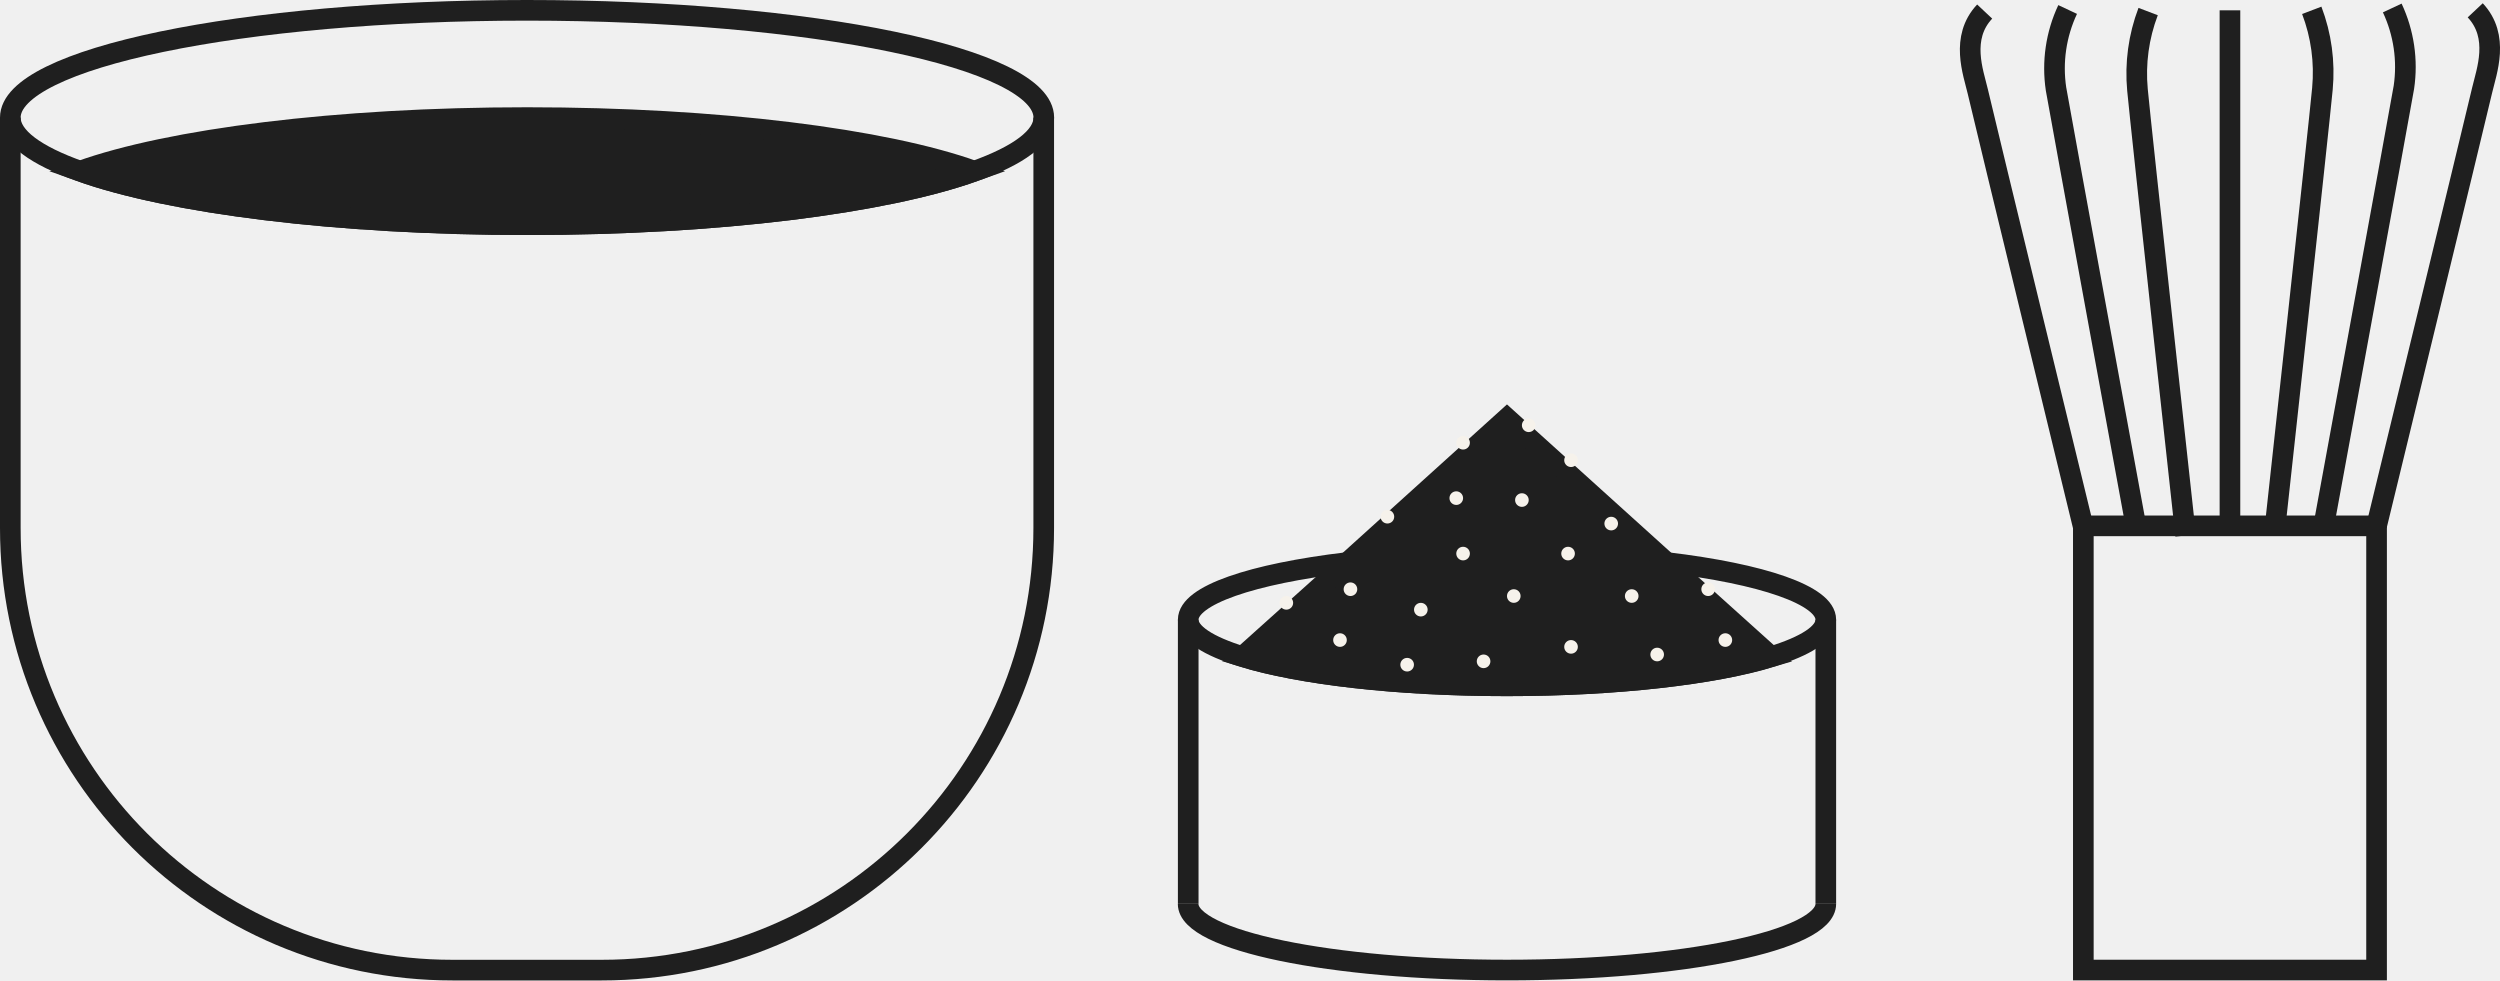
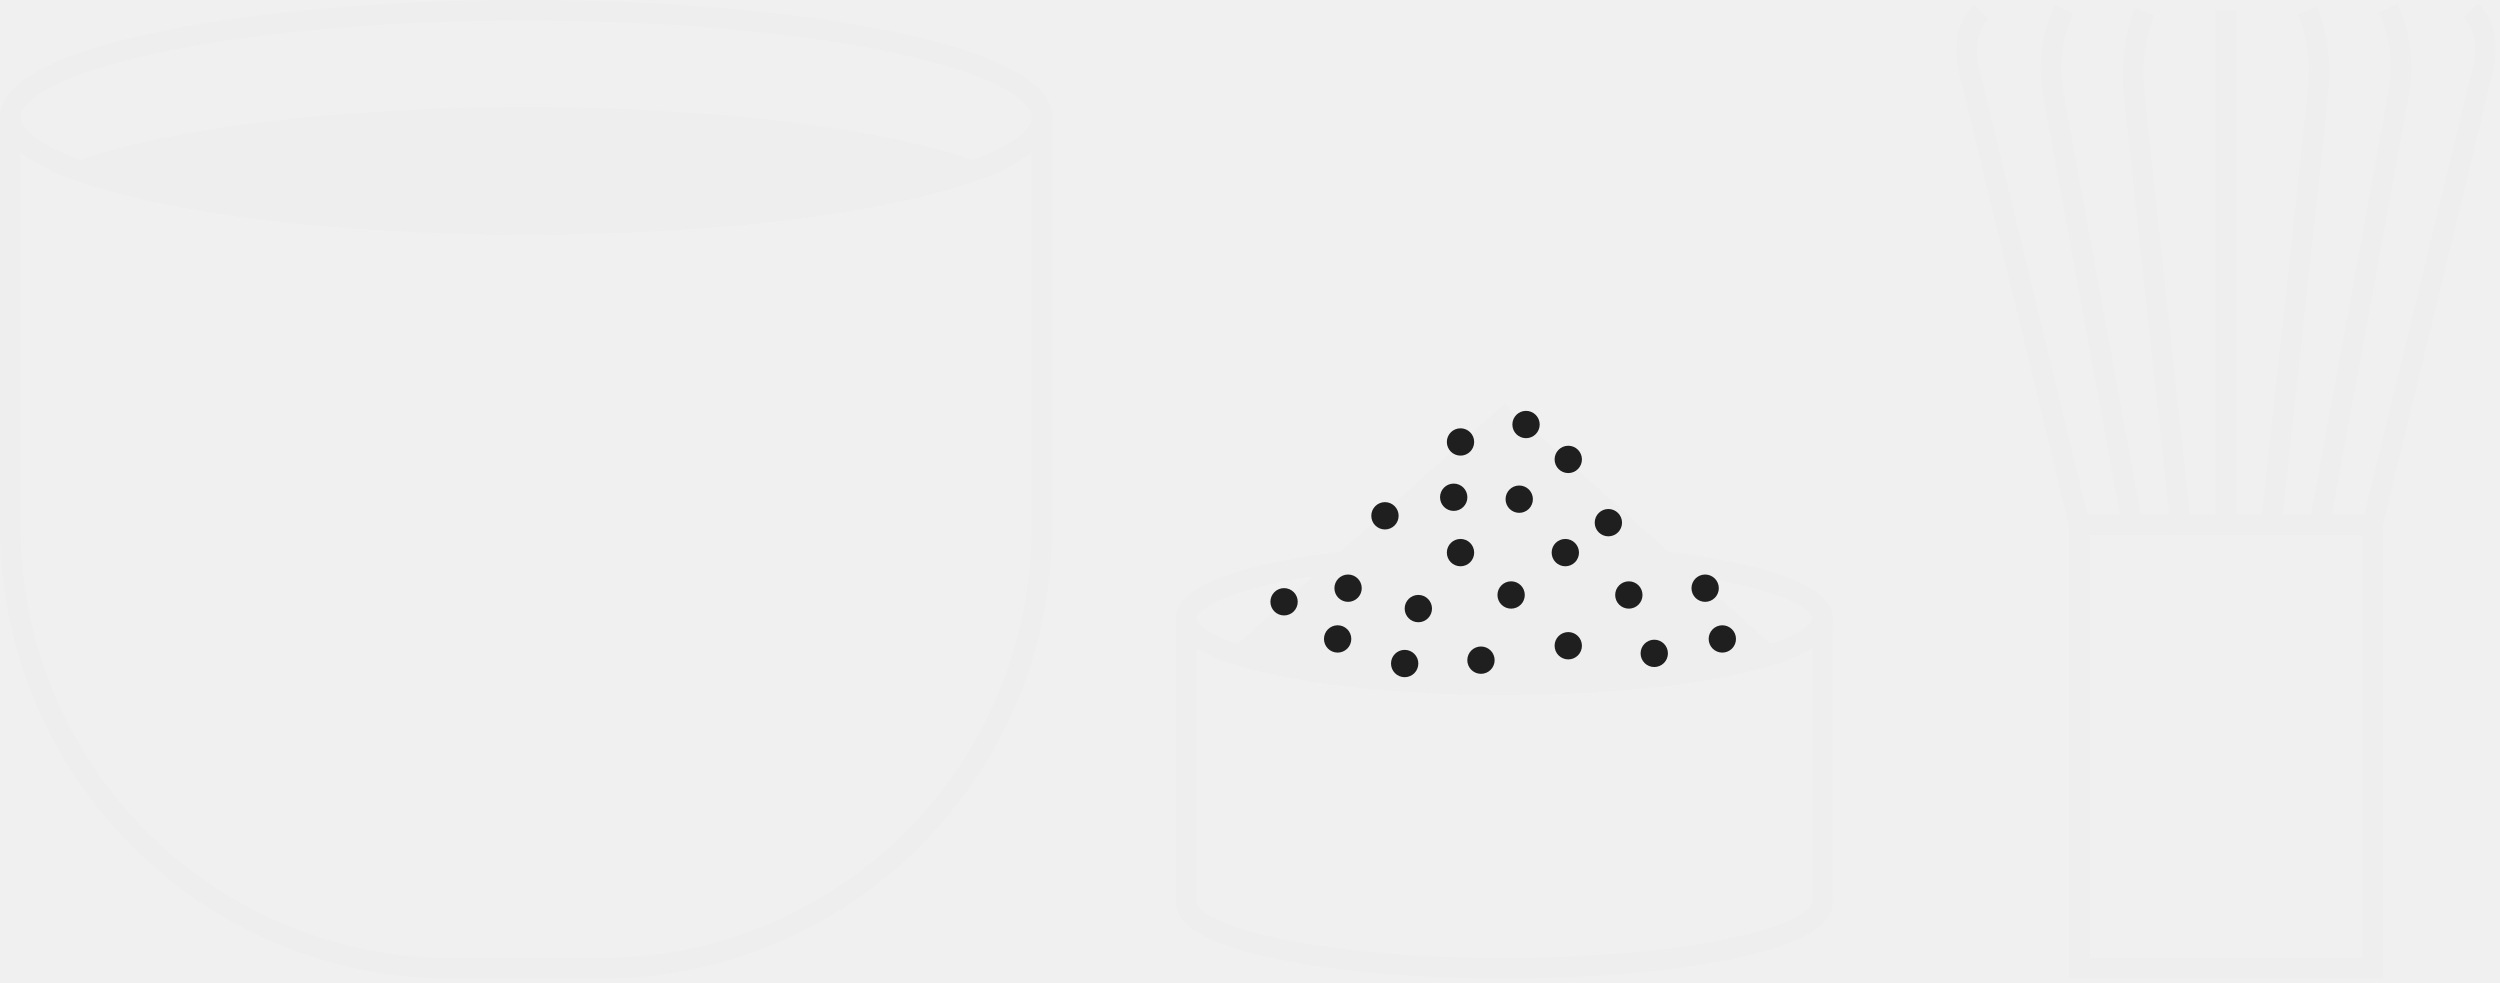
- <svg xmlns="http://www.w3.org/2000/svg" viewBox="0 0 363.36 142.49">
+ <svg xmlns="http://www.w3.org/2000/svg" width="364" height="143" viewBox="0 0 364 143" fill="none">
+   <g clip-path="url(#clip0_67_91)">
+     <path d="M151.71 17.09C151.71 19.93 148.04 22.59 141.63 24.88C128.63 29.53 104.38 32.66 76.63 32.66C48.88 32.66 24.63 29.53 11.63 24.88C5.17 22.59 1.5 19.93 1.5 17.09C1.5 8.48 35.12 1.5 76.6 1.5C118.08 1.5 151.71 8.48 151.71 17.09Z" stroke="#EEEEEE" stroke-width="3" stroke-miterlimit="10" />
+     <path d="M141.63 24.88C128.63 29.53 104.38 32.66 76.63 32.66C48.88 32.66 24.63 29.53 11.63 24.88C24.63 20.22 48.88 17.09 76.63 17.09C104.38 17.09 128.64 20.22 141.63 24.88Z" fill="#EEEEEE" stroke="#EEEEEE" stroke-width="3" stroke-miterlimit="10" />
+     <path d="M151.7 17.08V76.74C151.703 85.178 150.043 93.534 146.816 101.33C143.589 109.126 138.857 116.21 132.892 122.178C126.926 128.145 119.843 132.879 112.048 136.108C104.253 139.338 95.898 141 87.46 141H65.75C57.311 141.001 48.955 139.34 41.159 136.111C33.362 132.882 26.279 128.149 20.312 122.181C14.345 116.214 9.613 109.129 6.385 101.332C3.157 93.535 1.497 85.179 1.5 76.74V17.08" stroke="#EEEEEE" stroke-width="3" stroke-miterlimit="10" />
+     <path d="M345.42 76.43H302.8V140.99H345.42V76.43Z" stroke="#EEEEEE" stroke-width="3" stroke-miterlimit="10" />
+     <path d="M324.11 1.5V76.43" stroke="#EEEEEE" stroke-width="3" stroke-miterlimit="10" />
+     <path d="M345.42 76.43C345.42 76.43 359.55 18.34 360.76 13.13C361.41 10.35 363.34 5.32 359.76 1.5" stroke="#EEEEEE" stroke-width="3" stroke-miterlimit="10" />
+     <path d="M337.67 76.78C337.67 76.78 348.47 18 349.39 12.7C349.973 8.771 349.385 4.757 347.7 1.16" stroke="#EEEEEE" stroke-width="3" stroke-miterlimit="10" />
+     <path d="M330.55 77.66C330.55 77.66 337.06 18.22 337.55 12.9C337.912 9.031 337.382 5.131 336 1.5" stroke="#EEEEEE" stroke-width="3" stroke-miterlimit="10" />
+     <path d="M302.8 76.61C302.8 76.61 288.67 18.51 287.46 13.3C286.81 10.53 284.88 5.49 288.46 1.68" stroke="#EEEEEE" stroke-width="3" stroke-miterlimit="10" />
+     <path d="M310.55 77C310.55 77 299.75 18.2 298.83 12.93C298.242 8.998 298.83 4.979 300.52 1.38" stroke="#EEEEEE" stroke-width="3" stroke-miterlimit="10" />
+     <path d="M317.67 77.83C317.67 77.83 311.16 18.39 310.67 13.07C310.308 9.205 310.838 5.308 312.22 1.68" stroke="#EEEEEE" stroke-width="3" stroke-miterlimit="10" />
+     <path d="M265.37 90.07C265.37 92.07 262.46 93.9 257.47 95.43C249.16 98 235 99.68 219 99.68C203 99.68 188.91 98 180.59 95.44C175.59 93.9 172.7 92.06 172.7 90.07C172.7 86.51 181.98 83.41 195.79 81.76C211.238 80.027 226.832 80.027 242.28 81.76C256.09 83.41 265.37 86.51 265.37 90.07Z" stroke="#EEEEEE" stroke-width="3" stroke-miterlimit="10" />
+     <path d="M265.37 131.38C265.37 136.69 244.62 140.99 219.03 140.99C193.44 140.99 172.69 136.69 172.69 131.38" stroke="#EEEEEE" stroke-width="3" stroke-miterlimit="10" />
+     <path d="M172.7 131.37V105.1V102.54V90.07" stroke="#EEEEEE" stroke-width="3" stroke-miterlimit="10" />
+     <path d="M265.37 131.37V105.1V102.54V90.07" stroke="#EEEEEE" stroke-width="3" stroke-miterlimit="10" />
+     <path d="M243.61 83L257.47 95.47C249.16 98 235 99.68 219 99.68C203 99.68 188.91 98 180.59 95.44L194.45 83L195.79 81.8L219.03 60.8L242.28 81.8L243.61 83Z" fill="#EEEEEE" stroke="#EEEEEE" stroke-width="3" stroke-miterlimit="10" />
+     <path d="M222.19 63.3C223.013 63.3 223.68 62.633 223.68 61.81C223.68 60.987 223.013 60.32 222.19 60.32C221.367 60.32 220.7 60.987 220.7 61.81C220.7 62.633 221.367 63.3 222.19 63.3Z" fill="#1F1F1F" stroke="#1F1F1F" />
+     <path d="M206.51 90.1C207.333 90.1 208 89.433 208 88.61C208 87.787 207.333 87.12 206.51 87.12C205.687 87.12 205.02 87.787 205.02 88.61C205.02 89.433 205.687 90.1 206.51 90.1Z" fill="#1F1F1F" stroke="#1F1F1F" />
+     <path d="M220.02 88.12C220.843 88.12 221.51 87.453 221.51 86.63C221.51 85.807 220.843 85.14 220.02 85.14C219.197 85.14 218.53 85.807 218.53 86.63C218.53 87.453 219.197 88.12 220.02 88.12Z" fill="#1F1F1F" stroke="#1F1F1F" />
+     <path d="M212.65 65.84C213.473 65.84 214.14 65.173 214.14 64.35C214.14 63.527 213.473 62.86 212.65 62.86C211.827 62.86 211.16 63.527 211.16 64.35C211.16 65.173 211.827 65.84 212.65 65.84Z" fill="#1F1F1F" stroke="#1F1F1F" />
+     <path d="M228.34 68.38C229.163 68.38 229.83 67.713 229.83 66.89C229.83 66.067 229.163 65.4 228.34 65.4C227.517 65.4 226.85 66.067 226.85 66.89C226.85 67.713 227.517 68.38 228.34 68.38Z" fill="#1F1F1F" stroke="#1F1F1F" />
+     <path d="M221.2 74.17C222.023 74.17 222.69 73.503 222.69 72.68C222.69 71.857 222.023 71.19 221.2 71.19C220.377 71.19 219.71 71.857 219.71 72.68C219.71 73.503 220.377 74.17 221.2 74.17Z" fill="#1F1F1F" stroke="#1F1F1F" />
+     <path d="M196.28 87.13C197.103 87.13 197.77 86.463 197.77 85.64C197.77 84.817 197.103 84.15 196.28 84.15C195.457 84.15 194.79 84.817 194.79 85.64C194.79 86.463 195.457 87.13 196.28 87.13Z" fill="#1F1F1F" stroke="#1F1F1F" />
+     <path d="M186.96 89.11C187.783 89.11 188.45 88.443 188.45 87.62C188.45 86.797 187.783 86.13 186.96 86.13C186.137 86.13 185.47 86.797 185.47 87.62C185.47 88.443 186.137 89.11 186.96 89.11Z" fill="#1F1F1F" stroke="#1F1F1F" />
+     <path d="M194.76 94.52C195.583 94.52 196.25 93.853 196.25 93.03C196.25 92.207 195.583 91.54 194.76 91.54C193.937 91.54 193.27 92.207 193.27 93.03C193.27 93.853 193.937 94.52 194.76 94.52Z" fill="#1F1F1F" stroke="#1F1F1F" />
+     <path d="M248.27 87.13C249.093 87.13 249.76 86.463 249.76 85.64C249.76 84.817 249.093 84.15 248.27 84.15C247.447 84.15 246.78 84.817 246.78 85.64C246.78 86.463 247.447 87.13 248.27 87.13Z" fill="#1F1F1F" stroke="#1F1F1F" />
+     <path d="M240.86 96.62C241.683 96.62 242.35 95.953 242.35 95.13C242.35 94.307 241.683 93.64 240.86 93.64C240.037 93.64 239.37 94.307 239.37 95.13C239.37 95.953 240.037 96.62 240.86 96.62Z" fill="#1F1F1F" stroke="#1F1F1F" />
+     <path d="M250.77 94.52C251.593 94.52 252.26 93.853 252.26 93.03C252.26 92.207 251.593 91.54 250.77 91.54C249.947 91.54 249.28 92.207 249.28 93.03C249.28 93.853 249.947 94.52 250.77 94.52Z" fill="#1F1F1F" stroke="#1F1F1F" />
+     <path d="M204.52 98.1C205.343 98.1 206.01 97.433 206.01 96.61C206.01 95.787 205.343 95.12 204.52 95.12C203.697 95.12 203.03 95.787 203.03 96.61C203.03 97.433 203.697 98.1 204.52 98.1Z" fill="#1F1F1F" stroke="#1F1F1F" />
+     <path d="M211.66 73.89C212.483 73.89 213.15 73.223 213.15 72.4C213.15 71.577 212.483 70.91 211.66 70.91C210.837 70.91 210.17 71.577 210.17 72.4C210.17 73.223 210.837 73.89 211.66 73.89Z" fill="#1F1F1F" stroke="#1F1F1F" />
+     <path d="M215.63 97.61C216.453 97.61 217.12 96.943 217.12 96.12C217.12 95.297 216.453 94.63 215.63 94.63C214.807 94.63 214.14 95.297 214.14 96.12C214.14 96.943 214.807 97.61 215.63 97.61Z" fill="#1F1F1F" stroke="#1F1F1F" />
+     <path d="M201.65 76.59C202.473 76.59 203.14 75.923 203.14 75.1C203.14 74.277 202.473 73.61 201.65 73.61C200.827 73.61 200.16 74.277 200.16 75.1C200.16 75.923 200.827 76.59 201.65 76.59Z" fill="#1F1F1F" stroke="#1F1F1F" />
+     <path d="M212.65 81.95C213.473 81.95 214.14 81.283 214.14 80.46C214.14 79.637 213.473 78.97 212.65 78.97C211.827 78.97 211.16 79.637 211.16 80.46C211.16 81.283 211.827 81.95 212.65 81.95Z" fill="#1F1F1F" stroke="#1F1F1F" />
+     <path d="M228.34 95.51C229.163 95.51 229.83 94.843 229.83 94.02C229.83 93.197 229.163 92.53 228.34 92.53C227.517 92.53 226.85 93.197 226.85 94.02C226.85 94.843 227.517 95.51 228.34 95.51Z" fill="#1F1F1F" stroke="#1F1F1F" />
+     <path d="M227.91 81.95C228.733 81.95 229.4 81.283 229.4 80.46C229.4 79.637 228.733 78.97 227.91 78.97C227.087 78.97 226.42 79.637 226.42 80.46C226.42 81.283 227.087 81.95 227.91 81.95Z" fill="#1F1F1F" stroke="#1F1F1F" />
+     <path d="M237.16 88.12C237.983 88.12 238.65 87.453 238.65 86.63C238.65 85.807 237.983 85.14 237.16 85.14C236.337 85.14 235.67 85.807 235.67 86.63C235.67 87.453 236.337 88.12 237.16 88.12Z" fill="#1F1F1F" stroke="#1F1F1F" />
+     <path d="M234.18 77.59C235.003 77.59 235.67 76.923 235.67 76.1C235.67 75.277 235.003 74.61 234.18 74.61C233.357 74.61 232.69 75.277 232.69 76.1C232.69 76.923 233.357 77.59 234.18 77.59Z" fill="#1F1F1F" stroke="#1F1F1F" />
+   </g>
  <defs>
-     <style>.cls-1{fill:none;}.cls-1,.cls-2{stroke:#1f1f1f;stroke-miterlimit:10;stroke-width:3px;}.cls-2{fill:#1f1f1f;}.cls-3{fill:#f6f2eb;}</style>
+     <clipPath id="clip0_67_91">
+       <rect width="363.36" height="142.49" fill="white" />
+     </clipPath>
  </defs>
-   <g id="Layer_2" data-name="Layer 2">
-     <g id="Layer_1-2" data-name="Layer 1">
-       <path class="cls-1" d="M151.71,17.09c0,2.84-3.67,5.5-10.08,7.79-13,4.65-37.25,7.78-65,7.78s-52-3.13-65-7.78C5.17,22.59,1.5,19.93,1.5,17.09,1.5,8.48,35.12,1.5,76.6,1.5S151.71,8.48,151.71,17.09Z" />
-       <path class="cls-2" d="M141.63,24.88c-13,4.65-37.25,7.78-65,7.78s-52-3.13-65-7.78c13-4.66,37.25-7.79,65-7.79S128.64,20.22,141.63,24.88Z" />
-       <path class="cls-1" d="M151.7,17.08V76.74A64.24,64.24,0,0,1,87.46,141H65.75A64.24,64.24,0,0,1,1.5,76.74V17.08" />
-       <rect class="cls-1" x="302.8" y="76.43" width="42.62" height="64.56" />
-       <line class="cls-1" x1="324.11" y1="1.5" x2="324.11" y2="76.43" />
-       <path class="cls-1" d="M345.42,76.43s14.13-58.09,15.34-63.3c.65-2.78,2.58-7.81-1-11.63" />
-       <path class="cls-1" d="M337.67,76.78S348.47,18,349.39,12.7A20.21,20.21,0,0,0,347.7,1.16" />
-       <path class="cls-1" d="M330.55,77.66s6.51-59.44,7-64.76A25.4,25.4,0,0,0,336,1.5" />
-       <path class="cls-1" d="M302.8,76.61s-14.13-58.1-15.34-63.31c-.65-2.77-2.58-7.81,1-11.62" />
-       <path class="cls-1" d="M310.55,77s-10.8-58.8-11.72-64.07a20.16,20.16,0,0,1,1.69-11.55" />
-       <path class="cls-1" d="M317.67,77.83s-6.51-59.44-7-64.76a25.36,25.36,0,0,1,1.55-11.39" />
-       <path class="cls-1" d="M265.37,90.07c0,2-2.91,3.83-7.9,5.36C249.16,98,235,99.68,219,99.68S188.91,98,180.59,95.44c-5-1.54-7.89-3.38-7.89-5.37,0-3.56,9.28-6.66,23.09-8.31a208.47,208.47,0,0,1,46.49,0C256.09,83.41,265.37,86.51,265.37,90.07Z" />
-       <path class="cls-1" d="M265.37,131.38c0,5.31-20.75,9.61-46.34,9.61s-46.34-4.3-46.34-9.61" />
-       <polyline class="cls-1" points="172.7 131.37 172.7 105.1 172.7 102.54 172.7 90.07" />
-       <polyline class="cls-1" points="265.37 131.37 265.37 105.1 265.37 102.54 265.37 90.07" />
-       <path class="cls-2" d="M243.61,83l13.86,12.47C249.16,98,235,99.68,219,99.68S188.91,98,180.59,95.44L194.45,83l1.34-1.2,23.24-21,23.25,21Z" />
-       <circle class="cls-3" cx="222.19" cy="61.81" r="0.99" />
-       <circle class="cls-3" cx="206.51" cy="88.61" r="0.99" />
-       <circle class="cls-3" cx="220.02" cy="86.63" r="0.99" />
-       <circle class="cls-3" cx="212.65" cy="64.35" r="0.99" />
-       <circle class="cls-3" cx="228.34" cy="66.89" r="0.99" />
-       <circle class="cls-3" cx="221.2" cy="72.68" r="0.99" />
-       <circle class="cls-3" cx="196.28" cy="85.64" r="0.99" />
-       <circle class="cls-3" cx="186.96" cy="87.62" r="0.99" />
-       <circle class="cls-3" cx="194.76" cy="93.03" r="0.99" />
-       <circle class="cls-3" cx="248.27" cy="85.64" r="0.99" />
-       <circle class="cls-3" cx="240.86" cy="95.13" r="0.99" />
-       <circle class="cls-3" cx="250.77" cy="93.03" r="0.99" />
-       <circle class="cls-3" cx="204.52" cy="96.61" r="0.99" />
-       <circle class="cls-3" cx="211.66" cy="72.4" r="0.99" />
-       <circle class="cls-3" cx="215.63" cy="96.12" r="0.99" />
-       <circle class="cls-3" cx="201.65" cy="75.1" r="0.99" />
-       <circle class="cls-3" cx="212.65" cy="80.46" r="0.99" />
-       <circle class="cls-3" cx="228.34" cy="94.02" r="0.99" />
-       <circle class="cls-3" cx="227.91" cy="80.46" r="0.99" />
-       <circle class="cls-3" cx="237.16" cy="86.63" r="0.99" />
-       <circle class="cls-3" cx="234.18" cy="76.1" r="0.99" />
-     </g>
-   </g>
</svg>
